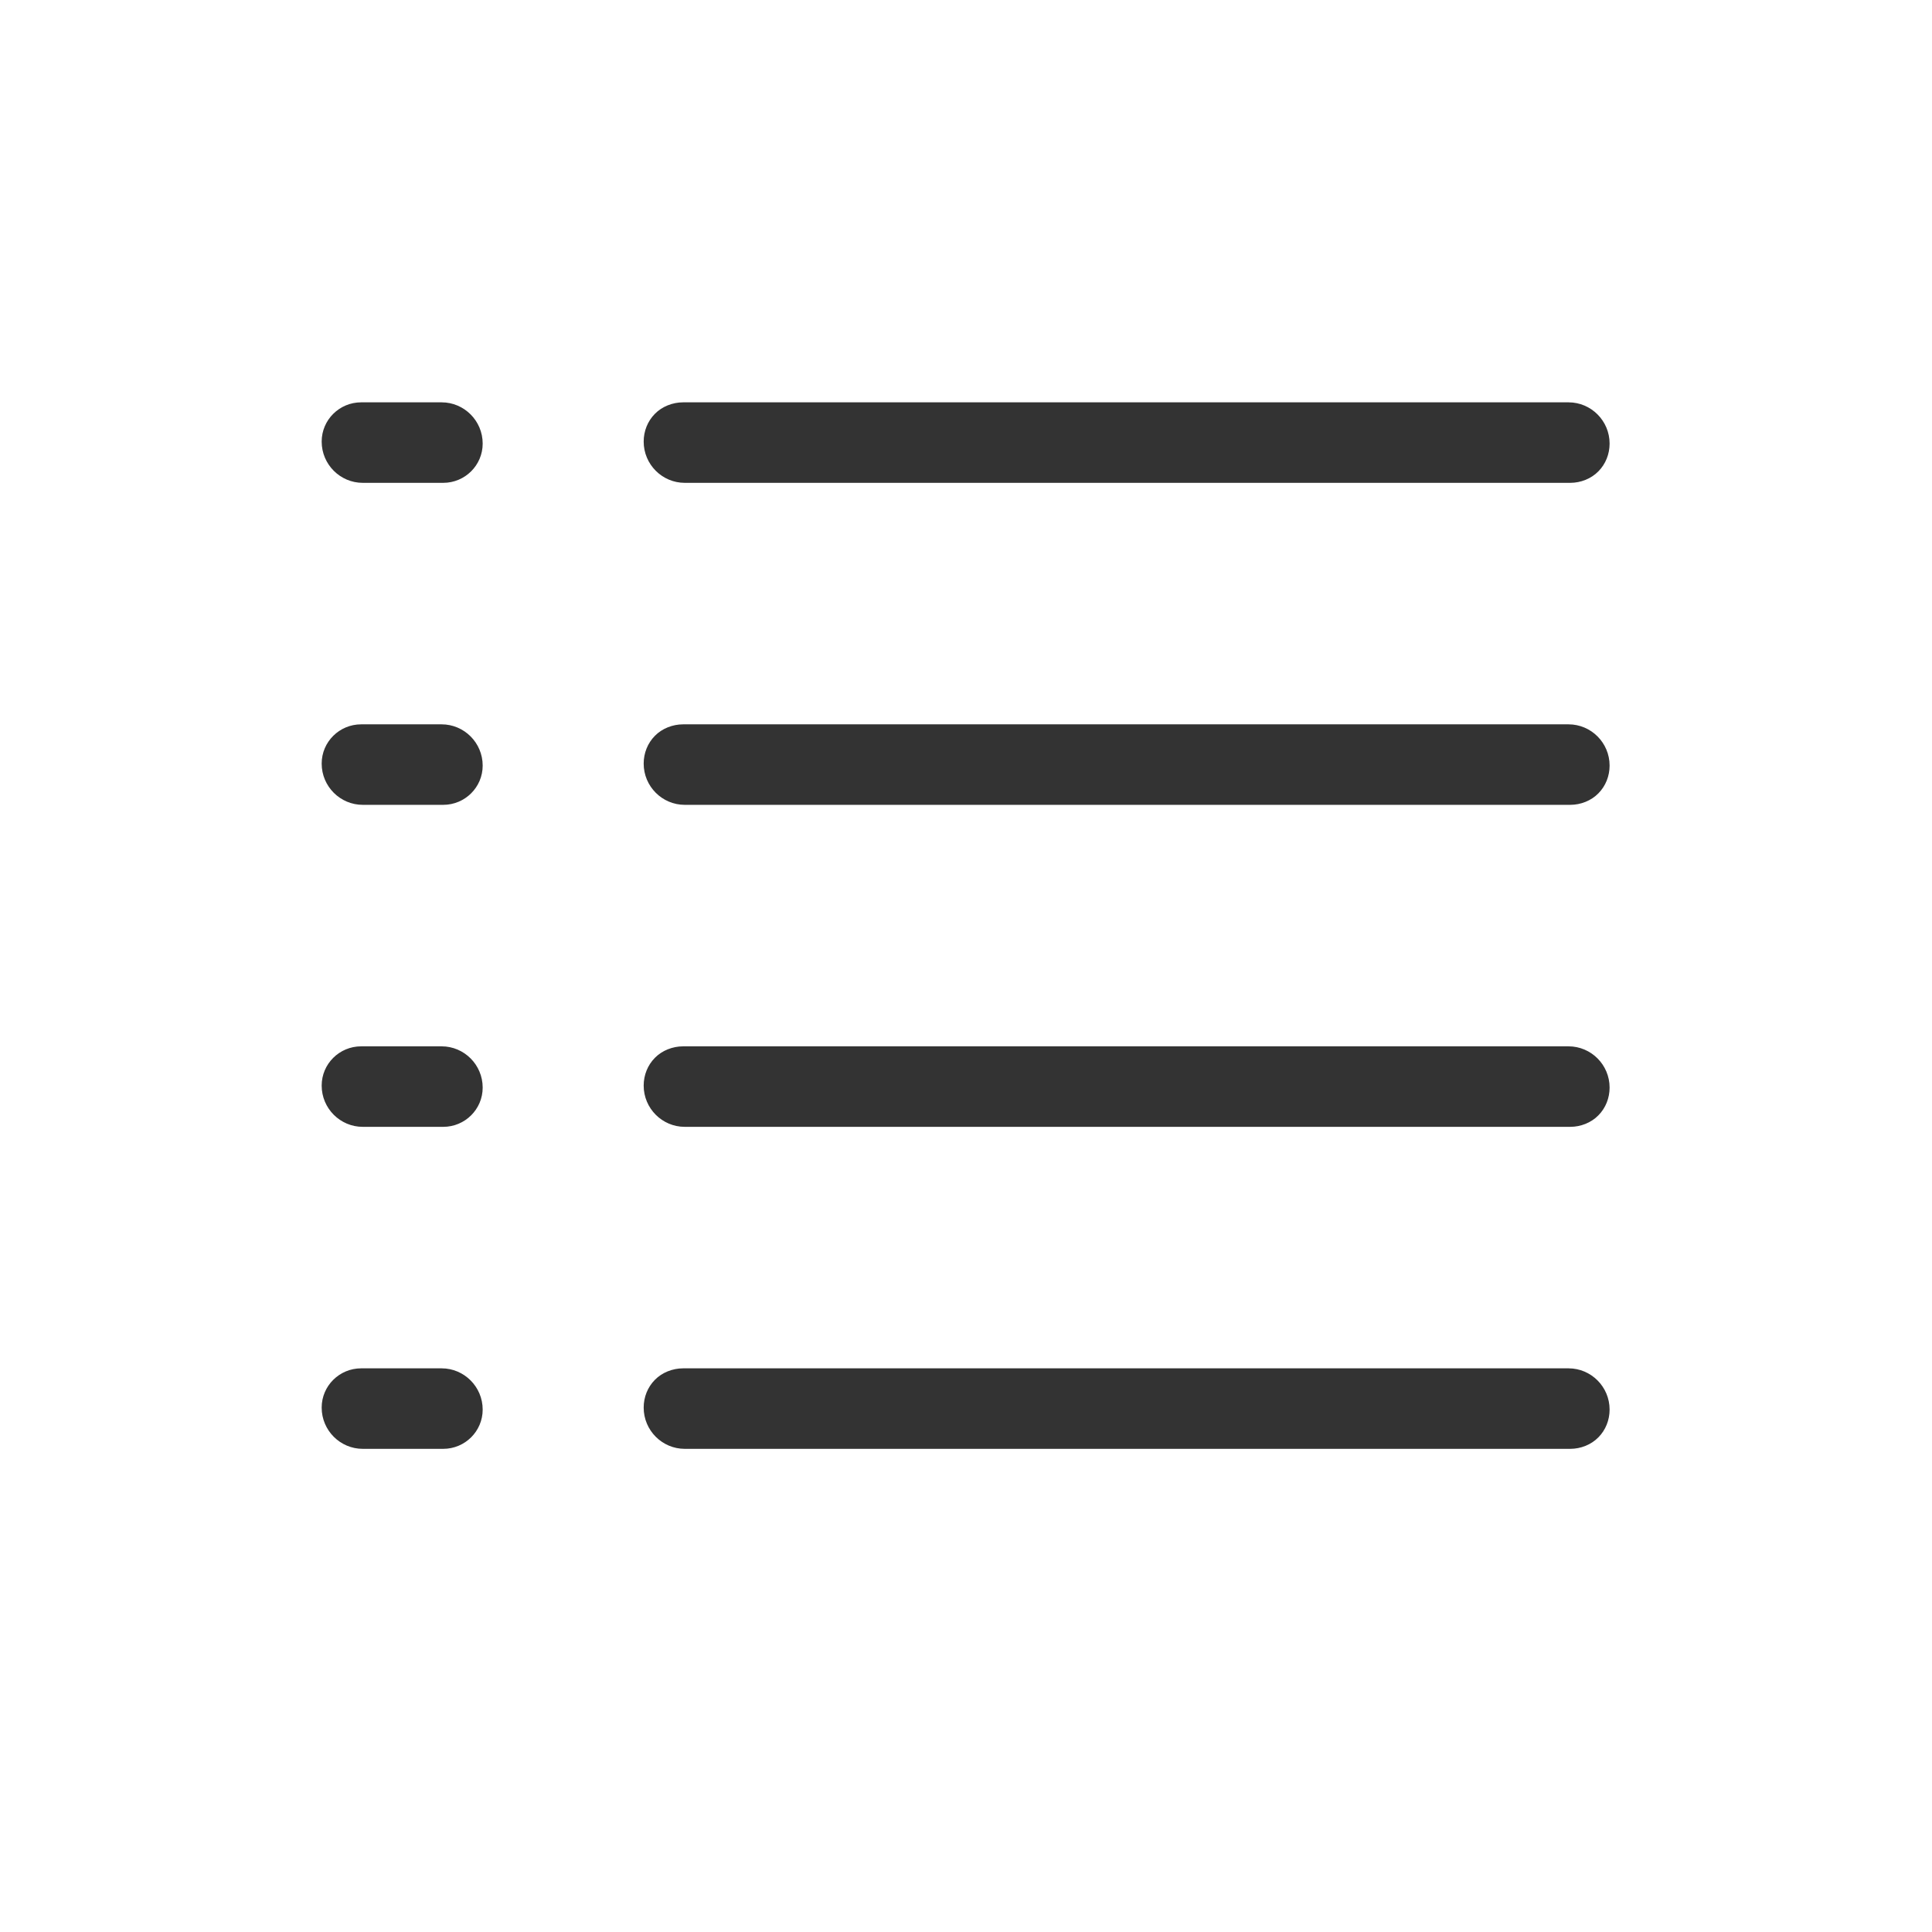
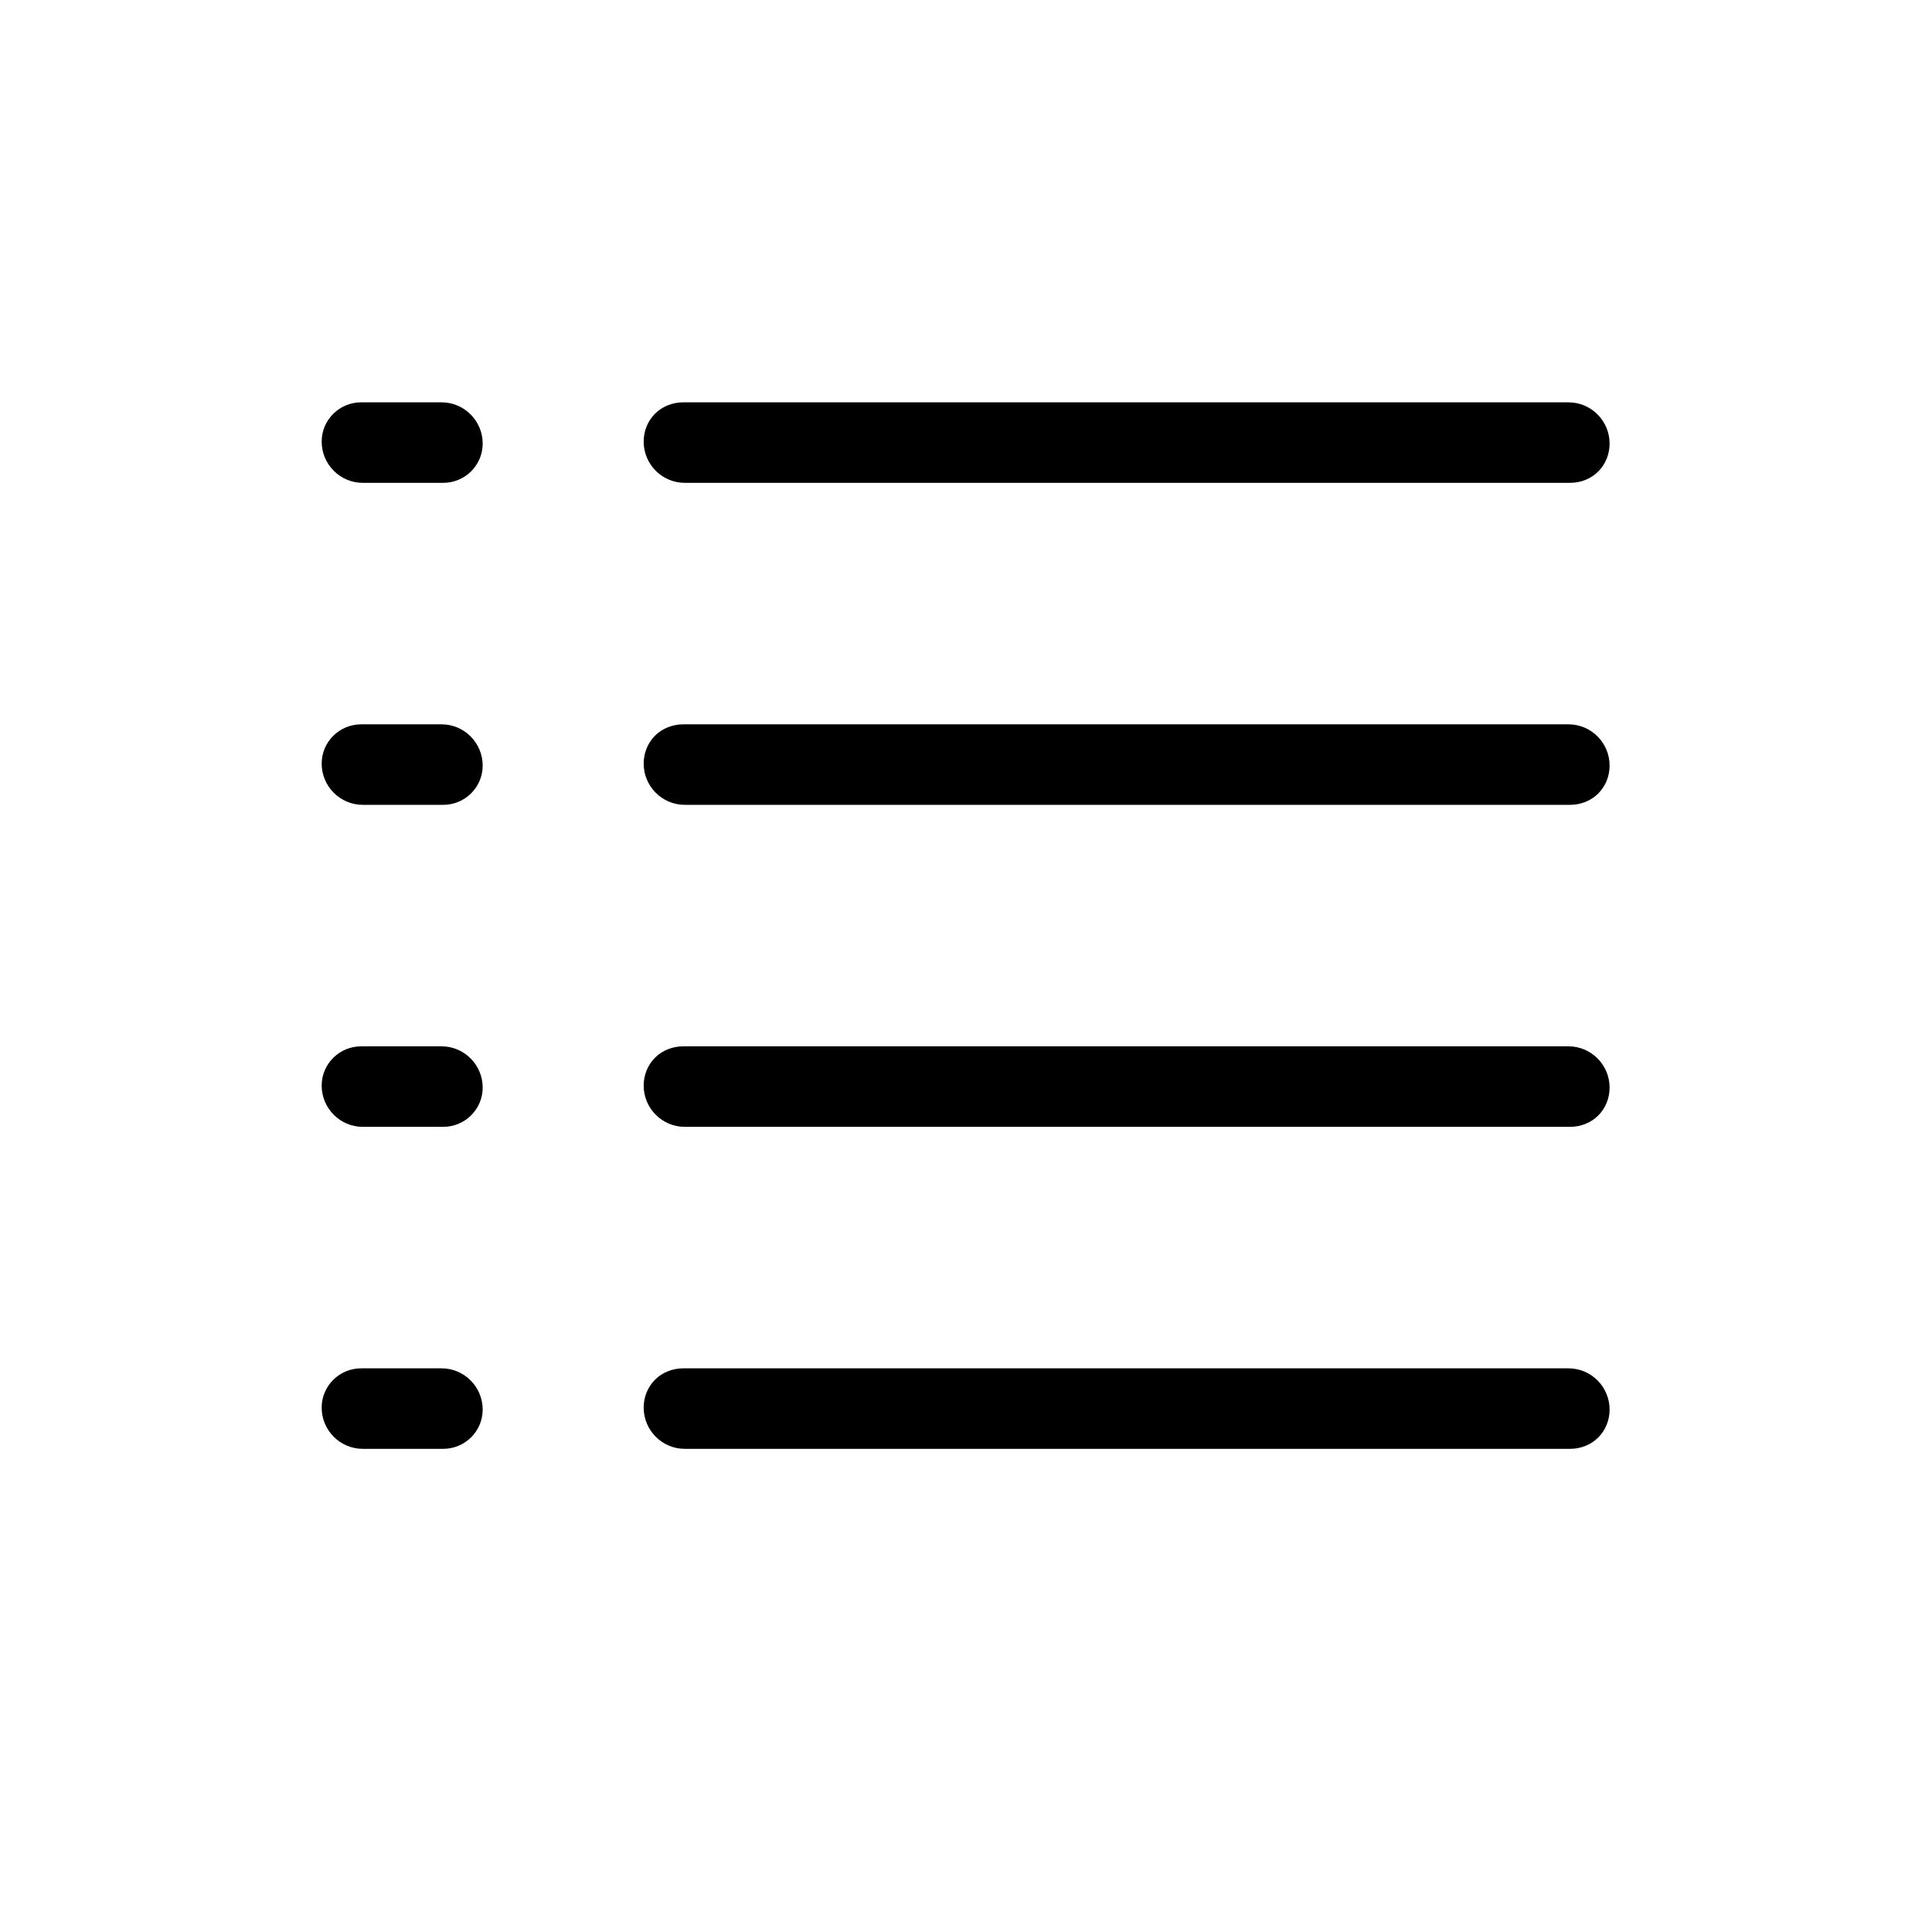
<svg xmlns="http://www.w3.org/2000/svg" width="24" height="24" viewBox="0 0 24 24" fill="none">
-   <path fill-rule="evenodd" clip-rule="evenodd" d="M19.995 17.51C19.995 17.227 19.765 16.998 19.485 16.998C17.506 16.998 10.415 16.998 8.486 16.998C8.356 16.998 8.225 17.049 8.135 17.141C8.045 17.232 7.996 17.356 7.996 17.485V17.486C7.996 17.769 8.226 17.998 8.506 17.998C10.486 17.998 17.576 17.998 19.506 17.998C19.636 17.998 19.766 17.947 19.856 17.855C19.946 17.764 19.995 17.64 19.995 17.511V17.51ZM5.996 17.51C5.996 17.227 5.766 16.998 5.486 16.998C5.176 16.998 4.786 16.998 4.486 16.998C4.216 16.998 3.996 17.216 3.996 17.485V17.486C3.996 17.769 4.226 17.998 4.506 17.998C4.816 17.998 5.206 17.998 5.506 17.998C5.776 17.998 5.996 17.78 5.996 17.511V17.51ZM19.995 13.51C19.995 13.227 19.765 12.998 19.485 12.998C17.506 12.998 10.415 12.998 8.486 12.998C8.356 12.998 8.225 13.049 8.135 13.141C8.045 13.232 7.996 13.356 7.996 13.485V13.486C7.996 13.769 8.226 13.998 8.506 13.998C10.486 13.998 17.576 13.998 19.506 13.998C19.636 13.998 19.766 13.947 19.856 13.855C19.946 13.764 19.995 13.64 19.995 13.511V13.51ZM5.996 13.51C5.996 13.227 5.766 12.998 5.486 12.998C5.176 12.998 4.786 12.998 4.486 12.998C4.216 12.998 3.996 13.216 3.996 13.485V13.486C3.996 13.769 4.226 13.998 4.506 13.998C4.816 13.998 5.206 13.998 5.506 13.998C5.776 13.998 5.996 13.78 5.996 13.511V13.51ZM19.995 9.51C19.995 9.227 19.765 8.998 19.485 8.998C17.506 8.998 10.415 8.998 8.486 8.998C8.356 8.998 8.225 9.049 8.135 9.141C8.045 9.232 7.996 9.356 7.996 9.485V9.486C7.996 9.769 8.226 9.998 8.506 9.998C10.486 9.998 17.576 9.998 19.506 9.998C19.636 9.998 19.766 9.947 19.856 9.855C19.946 9.764 19.995 9.64 19.995 9.511V9.51ZM5.996 9.51C5.996 9.227 5.766 8.998 5.486 8.998C5.176 8.998 4.786 8.998 4.486 8.998C4.216 8.998 3.996 9.216 3.996 9.485V9.486C3.996 9.769 4.226 9.998 4.506 9.998C4.816 9.998 5.206 9.998 5.506 9.998C5.776 9.998 5.996 9.78 5.996 9.511V9.51ZM19.995 5.51C19.995 5.227 19.765 4.998 19.485 4.998C17.506 4.998 10.415 4.998 8.486 4.998C8.356 4.998 8.225 5.049 8.135 5.141C8.045 5.232 7.996 5.356 7.996 5.485V5.486C7.996 5.769 8.226 5.998 8.506 5.998C10.486 5.998 17.576 5.998 19.506 5.998C19.636 5.998 19.766 5.947 19.856 5.855C19.946 5.764 19.995 5.64 19.995 5.511V5.51ZM5.996 5.51C5.996 5.227 5.766 4.998 5.486 4.998C5.176 4.998 4.786 4.998 4.486 4.998C4.216 4.998 3.996 5.216 3.996 5.485V5.486C3.996 5.769 4.226 5.998 4.506 5.998C4.816 5.998 5.206 5.998 5.506 5.998C5.776 5.998 5.996 5.78 5.996 5.511V5.51Z" fill="#333333" />
+   <path fill-rule="evenodd" clip-rule="evenodd" d="M19.995 17.51C19.995 17.227 19.765 16.998 19.485 16.998C17.506 16.998 10.415 16.998 8.486 16.998C8.356 16.998 8.225 17.049 8.135 17.141C8.045 17.232 7.996 17.356 7.996 17.485V17.486C7.996 17.769 8.226 17.998 8.506 17.998C10.486 17.998 17.576 17.998 19.506 17.998C19.636 17.998 19.766 17.947 19.856 17.855C19.946 17.764 19.995 17.64 19.995 17.511V17.51ZM5.996 17.51C5.996 17.227 5.766 16.998 5.486 16.998C5.176 16.998 4.786 16.998 4.486 16.998C4.216 16.998 3.996 17.216 3.996 17.485V17.486C3.996 17.769 4.226 17.998 4.506 17.998C4.816 17.998 5.206 17.998 5.506 17.998C5.776 17.998 5.996 17.78 5.996 17.511V17.51ZM19.995 13.51C19.995 13.227 19.765 12.998 19.485 12.998C17.506 12.998 10.415 12.998 8.486 12.998C8.356 12.998 8.225 13.049 8.135 13.141C8.045 13.232 7.996 13.356 7.996 13.485V13.486C7.996 13.769 8.226 13.998 8.506 13.998C10.486 13.998 17.576 13.998 19.506 13.998C19.636 13.998 19.766 13.947 19.856 13.855C19.946 13.764 19.995 13.64 19.995 13.511V13.51ZM5.996 13.51C5.996 13.227 5.766 12.998 5.486 12.998C5.176 12.998 4.786 12.998 4.486 12.998C4.216 12.998 3.996 13.216 3.996 13.485V13.486C3.996 13.769 4.226 13.998 4.506 13.998C4.816 13.998 5.206 13.998 5.506 13.998C5.776 13.998 5.996 13.78 5.996 13.511V13.51ZM19.995 9.51C19.995 9.227 19.765 8.998 19.485 8.998C17.506 8.998 10.415 8.998 8.486 8.998C8.356 8.998 8.225 9.049 8.135 9.141C8.045 9.232 7.996 9.356 7.996 9.485V9.486C7.996 9.769 8.226 9.998 8.506 9.998C10.486 9.998 17.576 9.998 19.506 9.998C19.636 9.998 19.766 9.947 19.856 9.855C19.946 9.764 19.995 9.64 19.995 9.511V9.51ZM5.996 9.51C5.996 9.227 5.766 8.998 5.486 8.998C5.176 8.998 4.786 8.998 4.486 8.998C4.216 8.998 3.996 9.216 3.996 9.485V9.486C3.996 9.769 4.226 9.998 4.506 9.998C4.816 9.998 5.206 9.998 5.506 9.998C5.776 9.998 5.996 9.78 5.996 9.511V9.51ZM19.995 5.51C19.995 5.227 19.765 4.998 19.485 4.998C17.506 4.998 10.415 4.998 8.486 4.998C8.356 4.998 8.225 5.049 8.135 5.141C8.045 5.232 7.996 5.356 7.996 5.485V5.486C7.996 5.769 8.226 5.998 8.506 5.998C10.486 5.998 17.576 5.998 19.506 5.998C19.636 5.998 19.766 5.947 19.856 5.855C19.946 5.764 19.995 5.64 19.995 5.511V5.51ZM5.996 5.51C5.996 5.227 5.766 4.998 5.486 4.998C5.176 4.998 4.786 4.998 4.486 4.998C4.216 4.998 3.996 5.216 3.996 5.485V5.486C3.996 5.769 4.226 5.998 4.506 5.998C4.816 5.998 5.206 5.998 5.506 5.998C5.776 5.998 5.996 5.78 5.996 5.511V5.51Z" fill="black" />
</svg>
